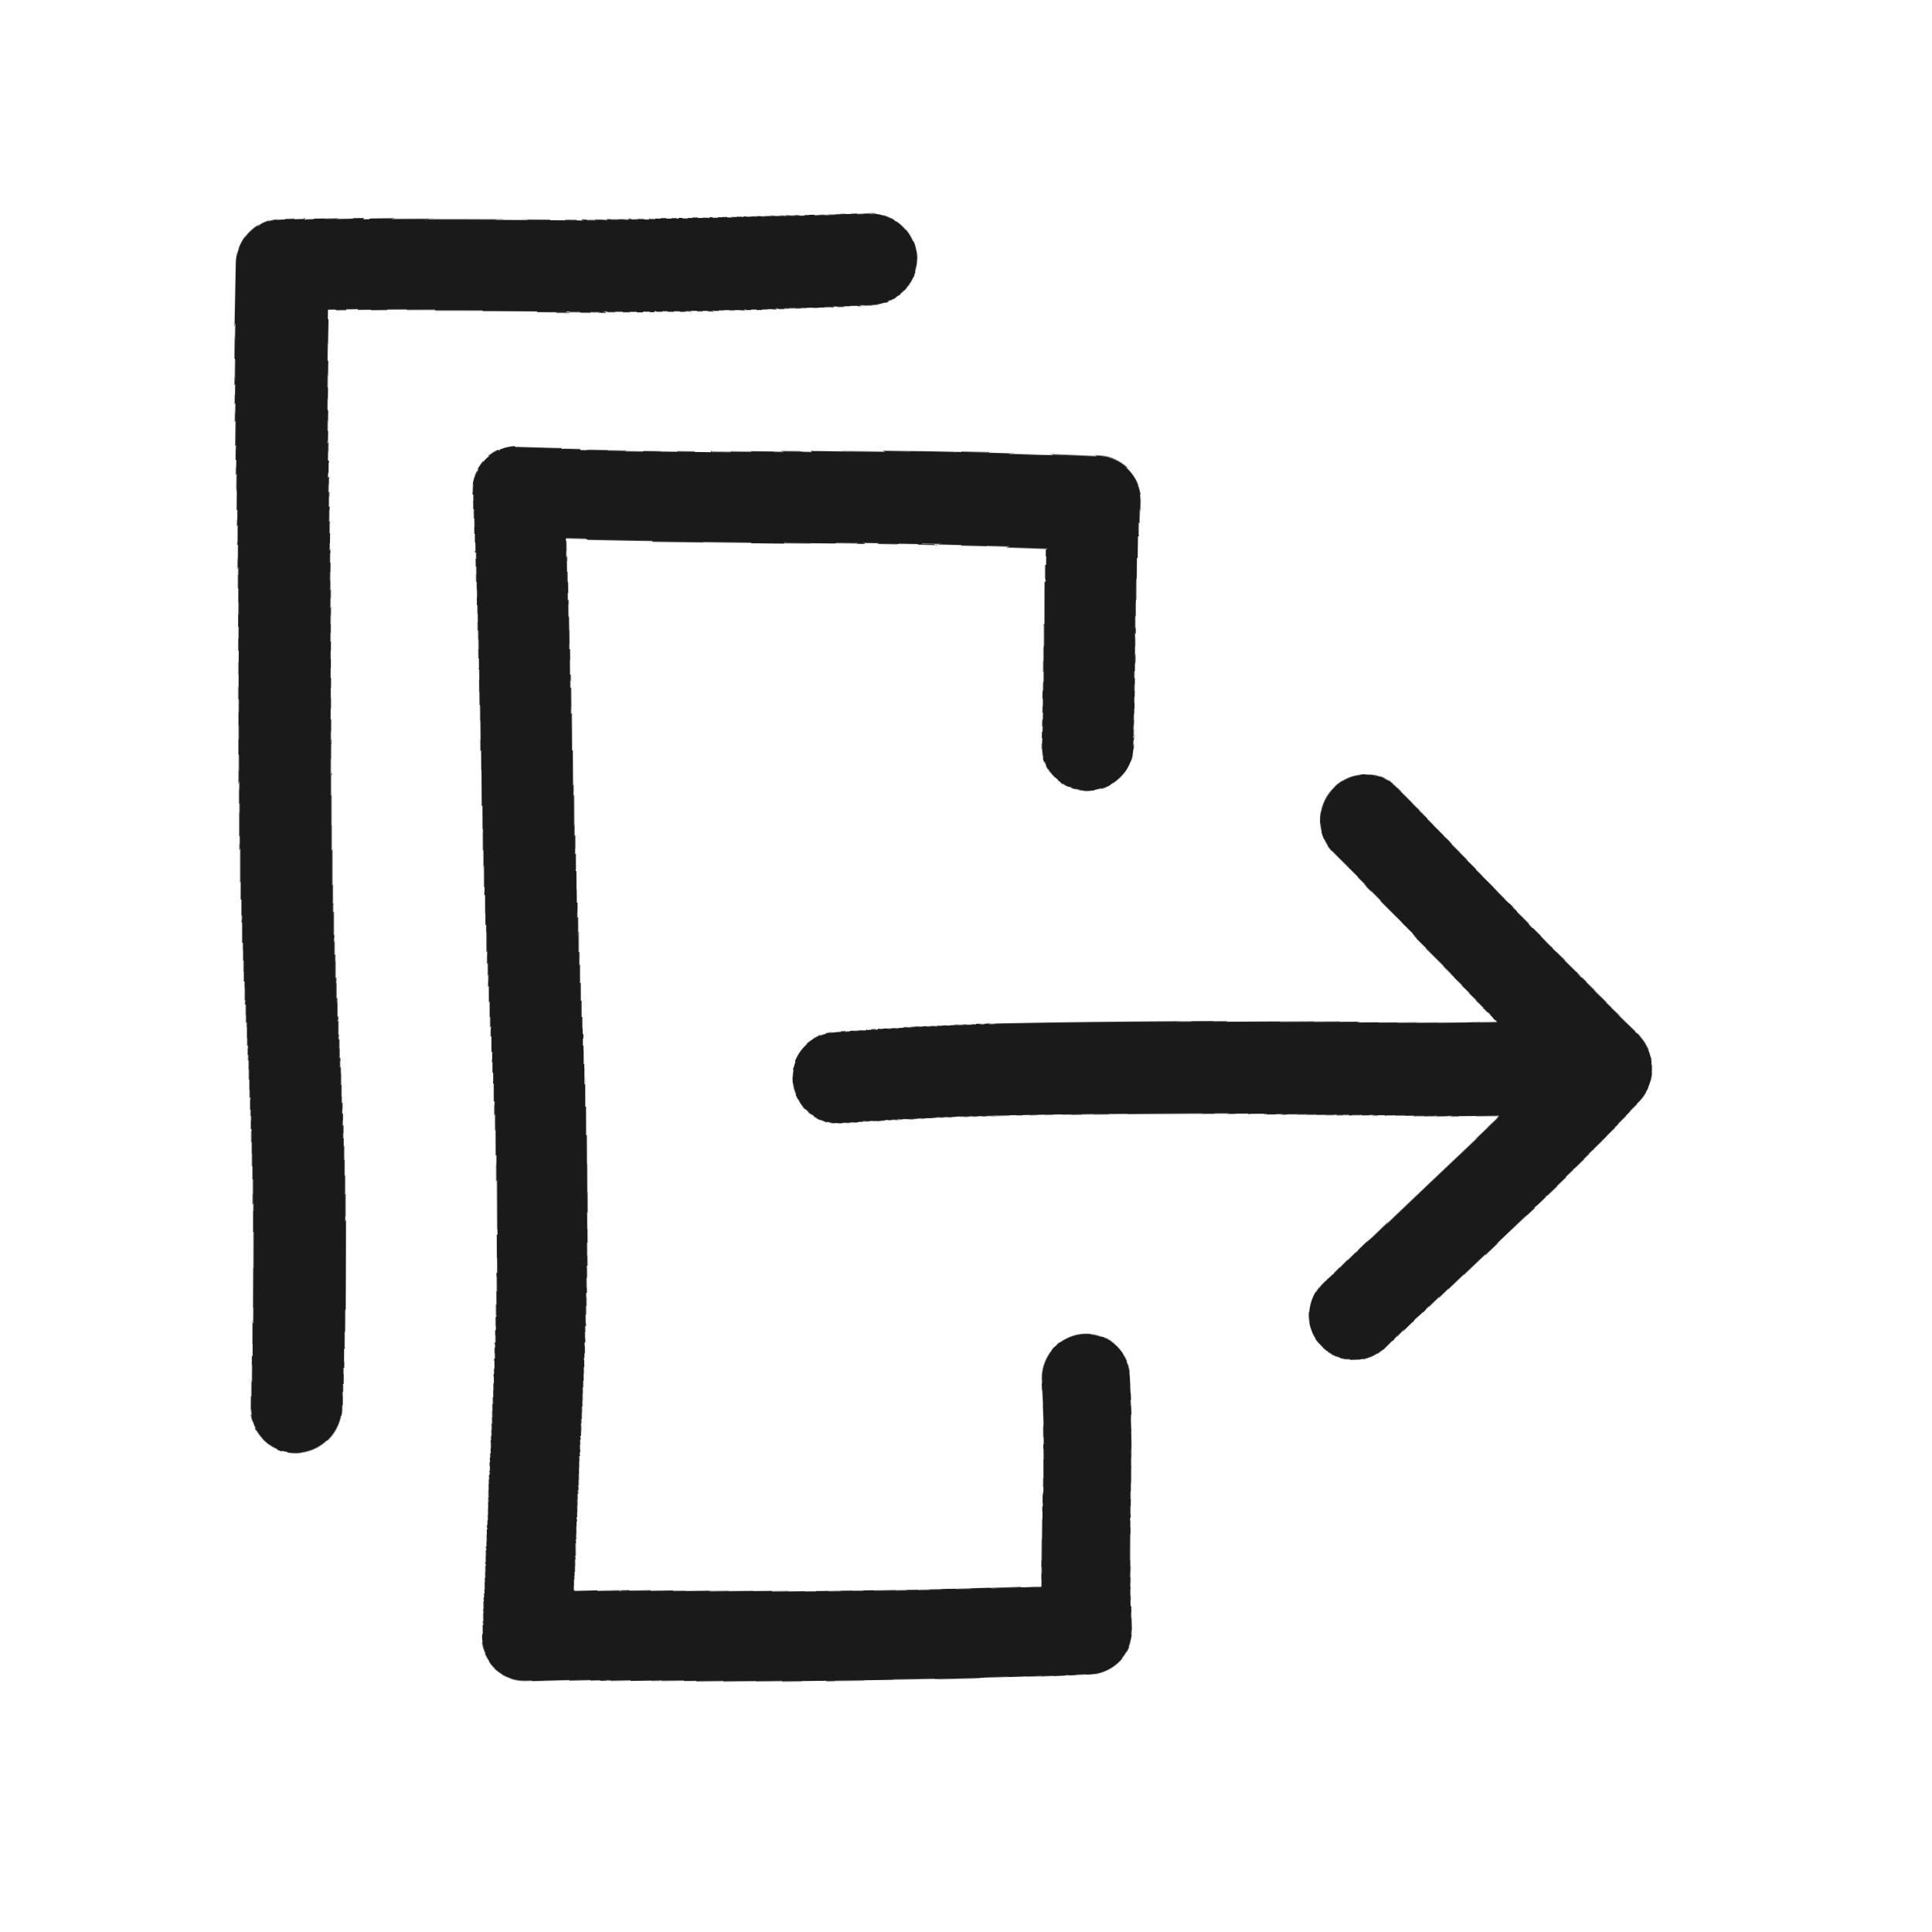
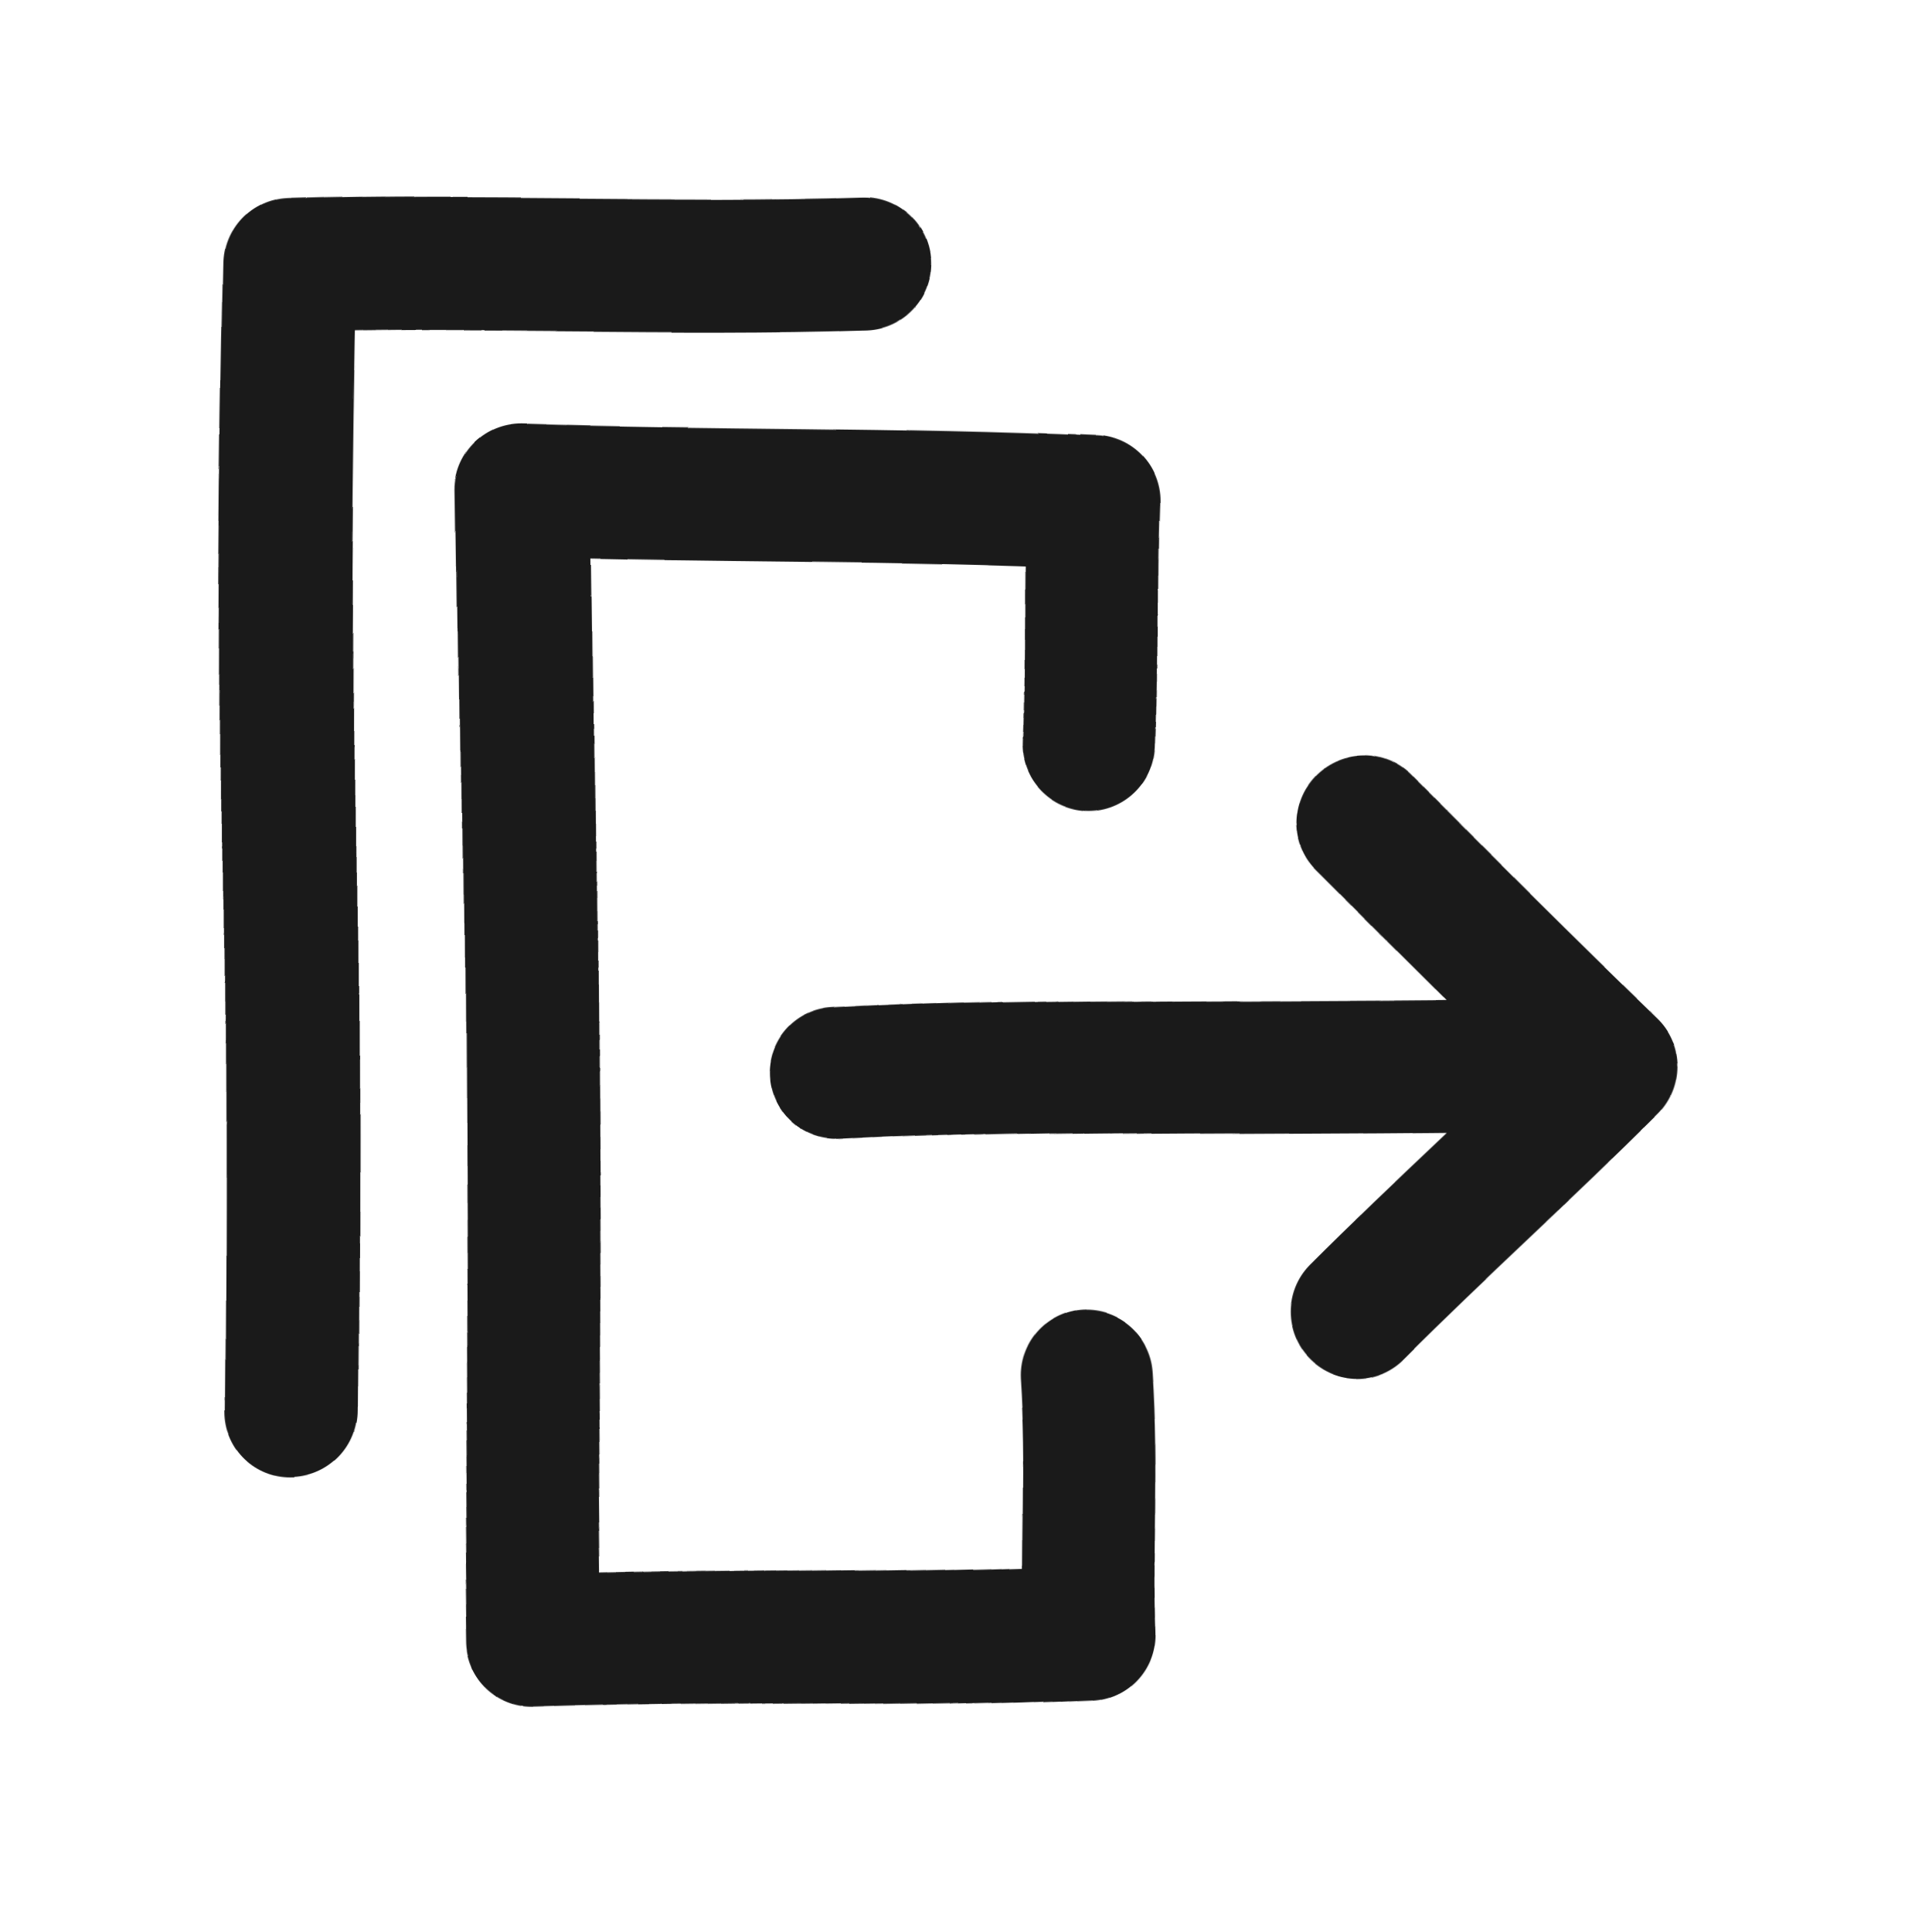
- <svg xmlns="http://www.w3.org/2000/svg" viewBox="0 0 64 64" fill="none" stroke="#1a1a1a" stroke-width="3" stroke-linecap="round" stroke-linejoin="round">
+ <svg xmlns="http://www.w3.org/2000/svg" viewBox="0 0 64 64" fill="none" stroke="#1a1a1a" stroke-width="4.4" stroke-linecap="round" stroke-linejoin="round">
  <defs>
    <filter id="marker" x="-10%" y="-10%" width="120%" height="120%">
-       <feTurbulence type="fractalNoise" baseFrequency="0.03" numOctaves="2" seed="4" />
-       <feDisplacementMap in="SourceGraphic" scale="2" xChannelSelector="R" yChannelSelector="G" />
+       <feTurbulence type="fractalNoise" baseFrequency="0.03" numOctaves="1" seed="4" />
+       <feDisplacementMap in="SourceGraphic" scale="1.1" xChannelSelector="R" yChannelSelector="G" />
    </filter>
  </defs>
  <g filter="url(#marker)">
    <path d="M9.6 46.8C9.7 35 9.5 22 9.8 8.8 16 8.6 22.4 8.9 28.6 8.7" />
    <path d="M36.1 24.6C36.2 21.8 36.1 19.4 36.2 16.6 29.6 16.3 23.6 16.4 17.4 16.2 17.6 29 17.5 41.6 17.7 54.5 23.8 54.3 30 54.4 36.1 54.1 36 51.2 36.2 48.6 36 45.6" />
    <path d="M27.6 35.6C35 35.2 43 35.4 52.8 35.2M45.2 27.2C48 30 50.6 32.6 53.4 35.3 50.6 38.1 47.8 40.6 45 43.4" />
  </g>
</svg>
